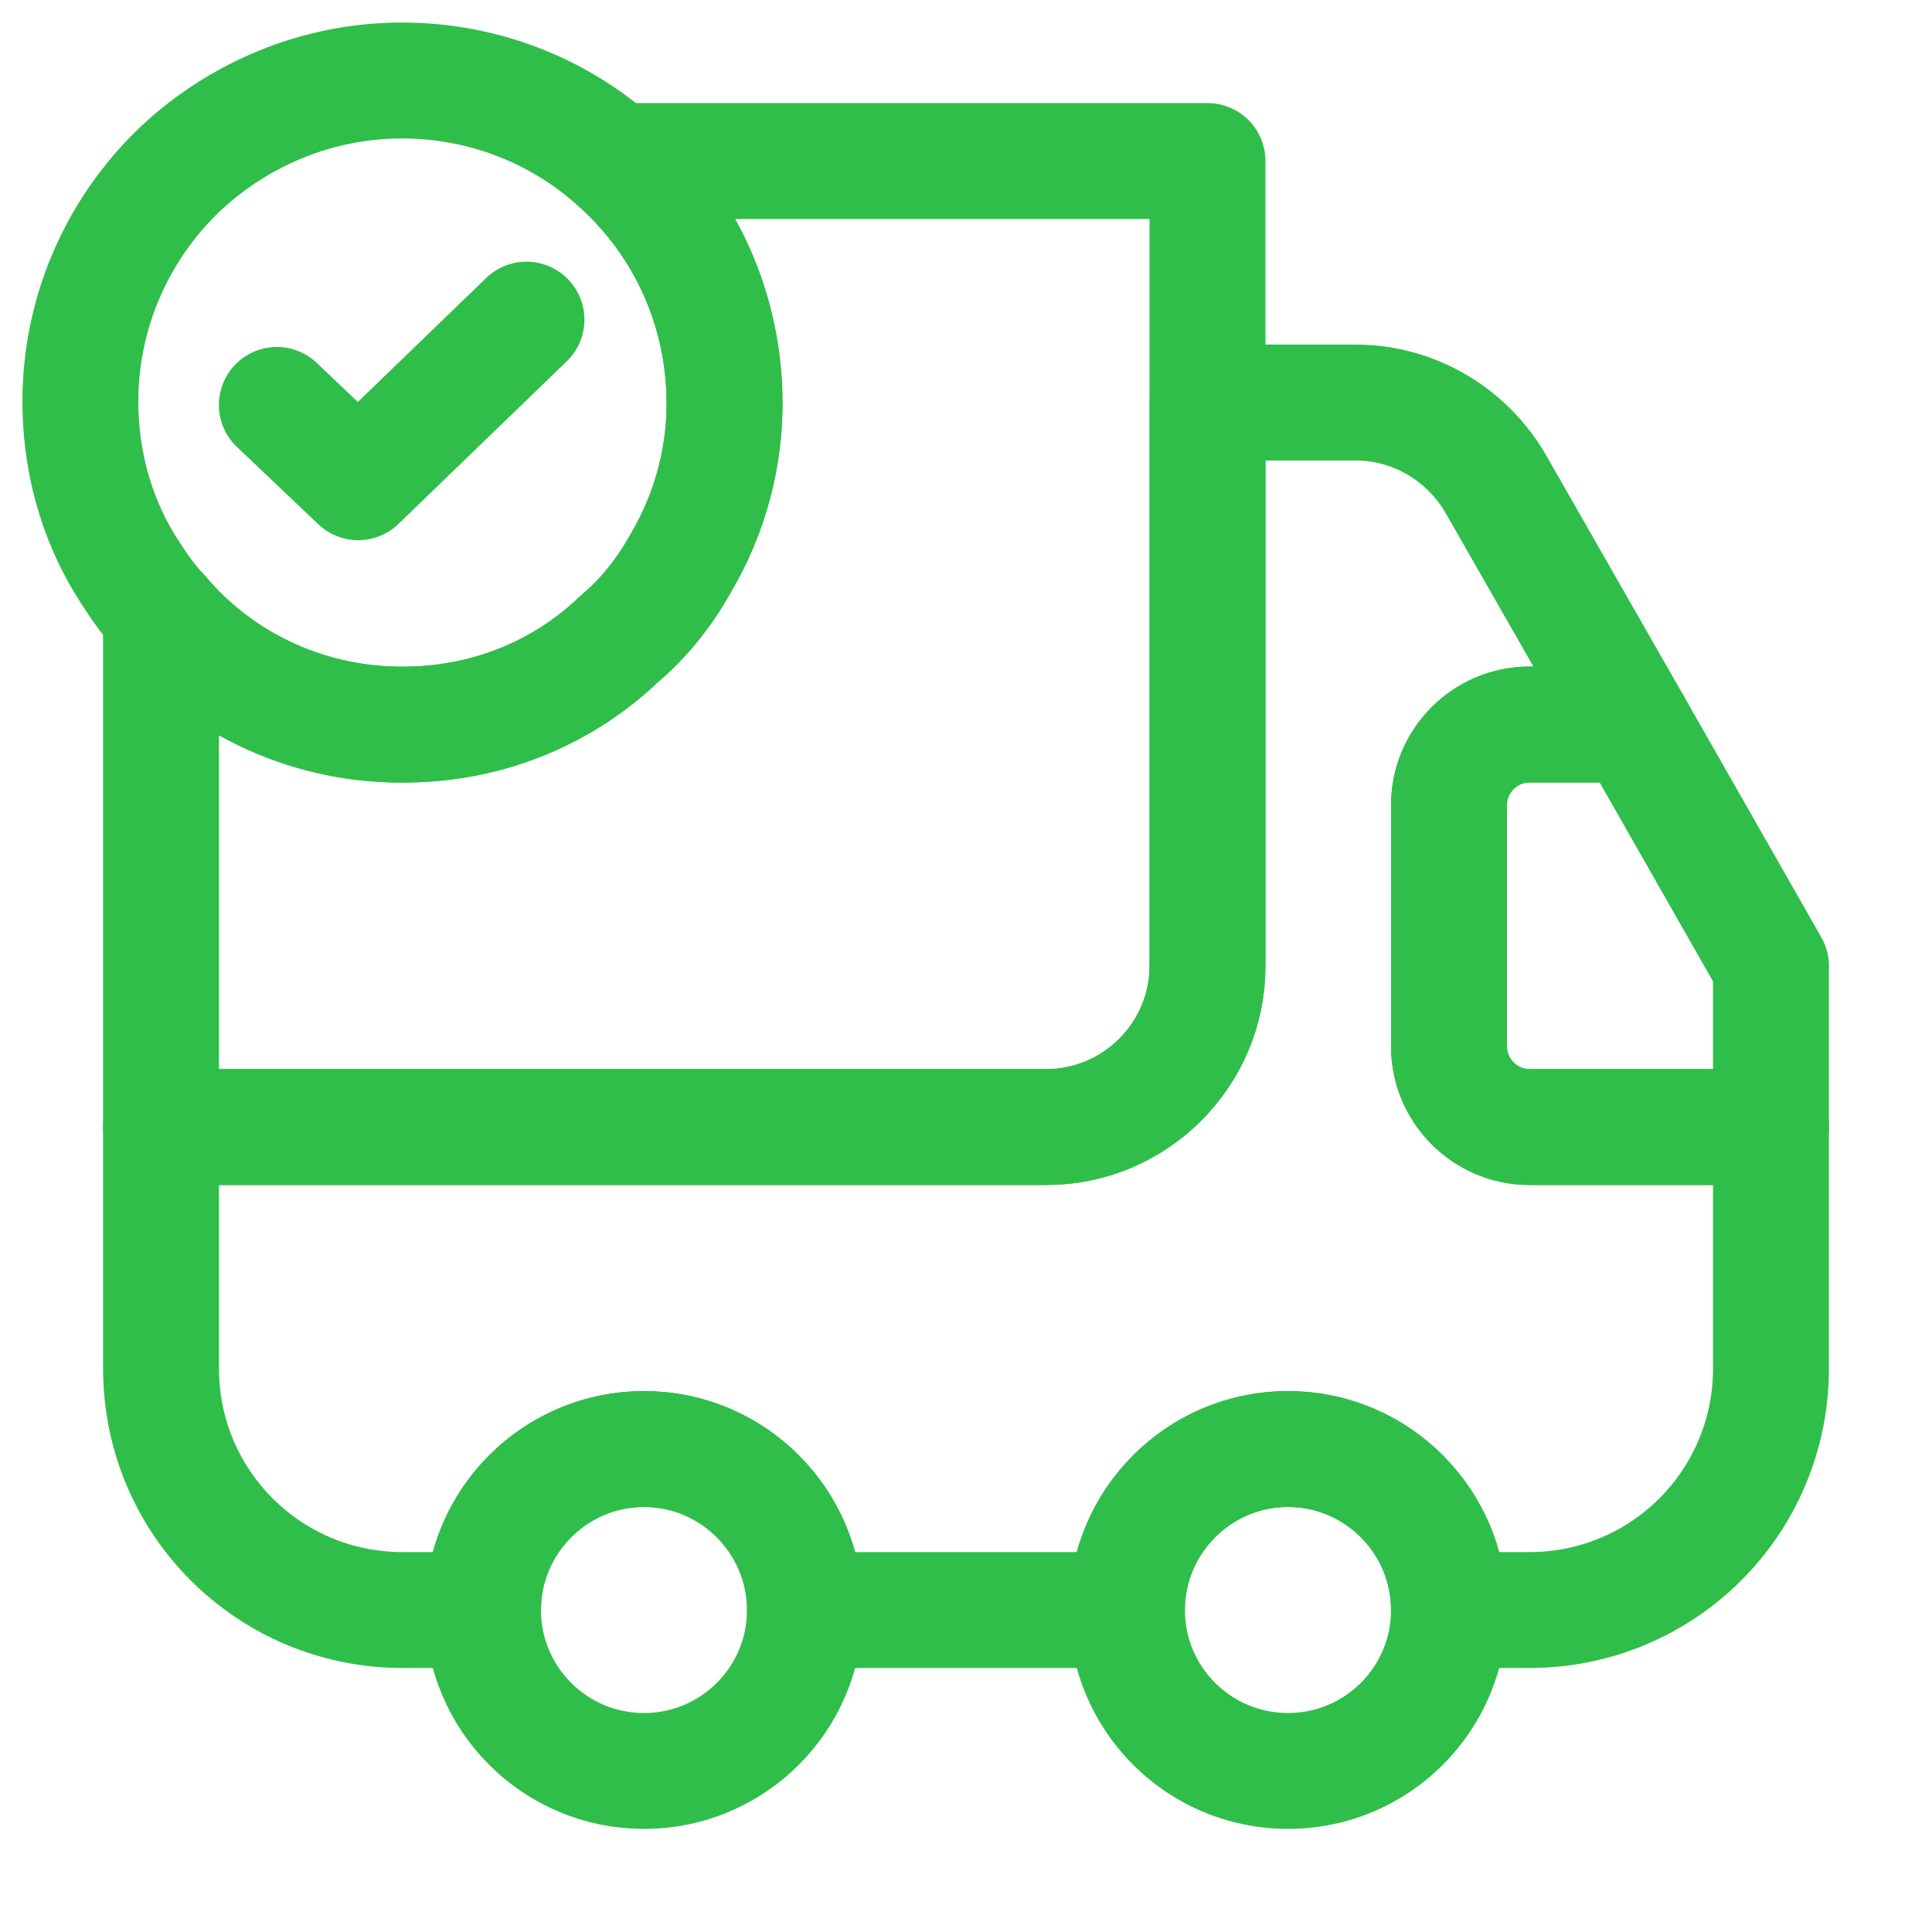
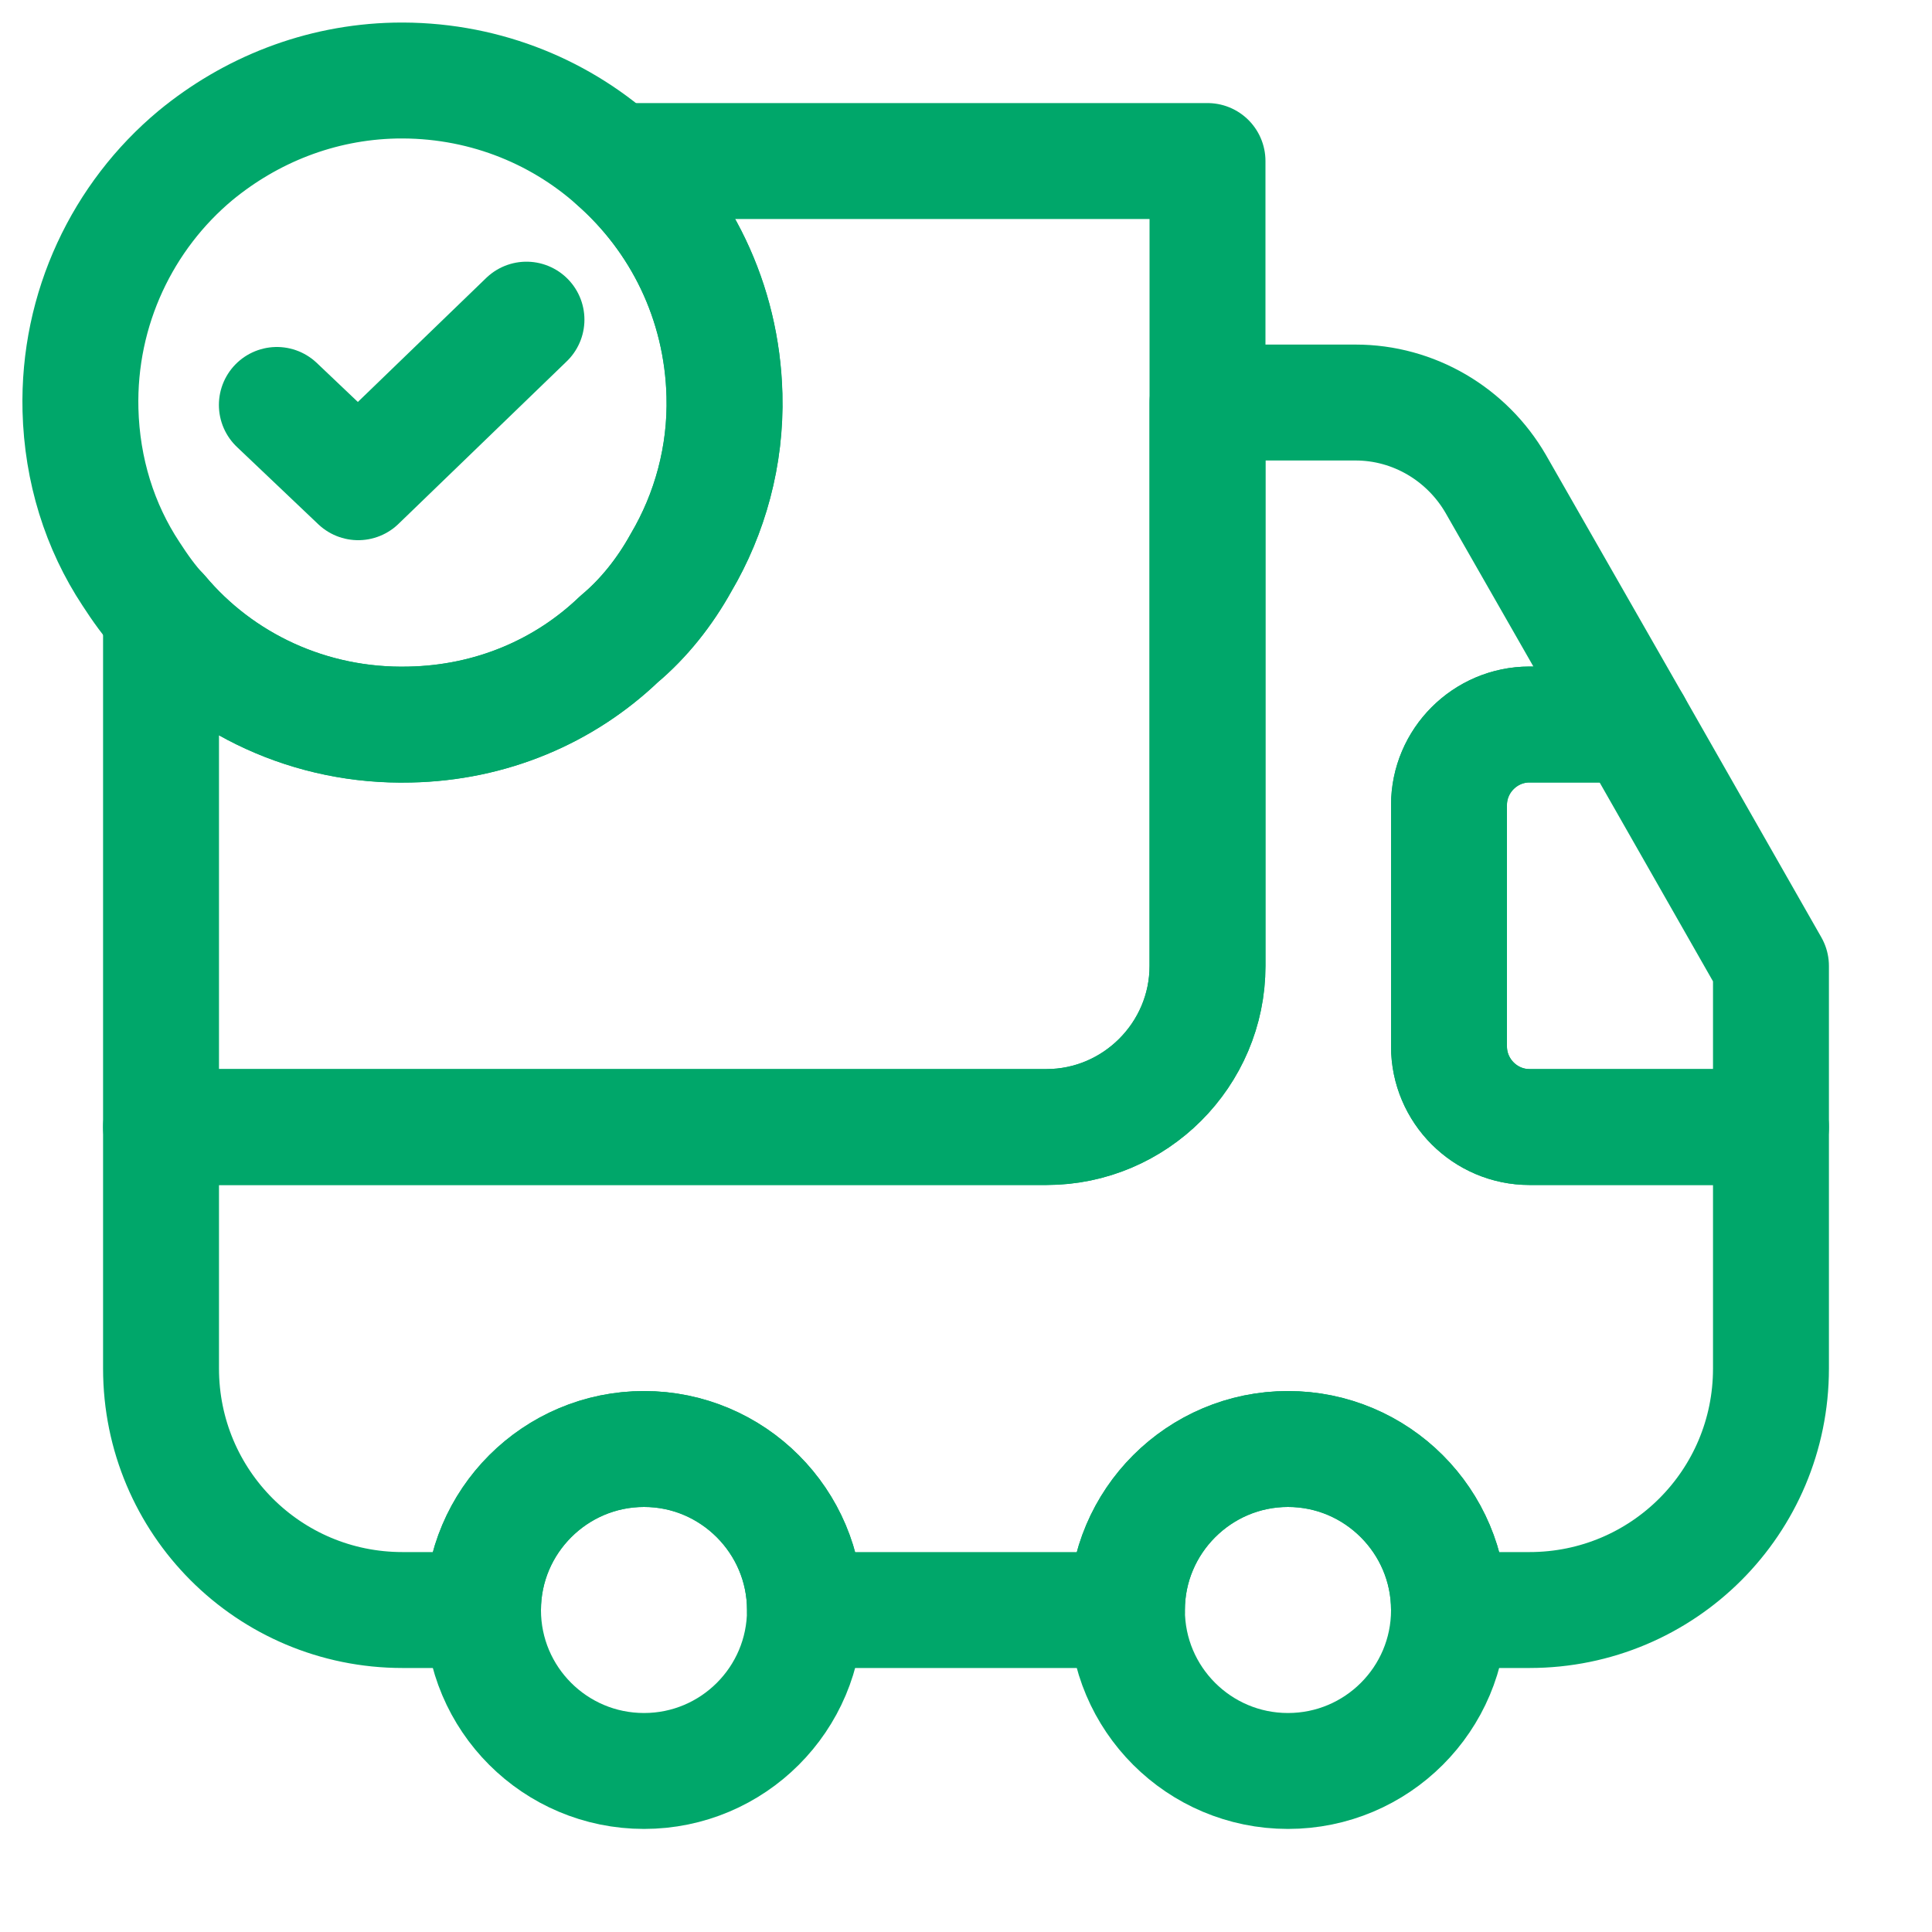
<svg xmlns="http://www.w3.org/2000/svg" width="20" height="20" viewBox="0 0 20 20" fill="none">
-   <path d="M12.5 1.667V10C12.5 10.917 11.75 11.667 10.833 11.667H1.667V6.35C2.275 7.075 3.208 7.525 4.242 7.5C5.083 7.483 5.842 7.158 6.408 6.617C6.667 6.4 6.883 6.125 7.05 5.825C7.35 5.317 7.516 4.717 7.5 4.092C7.475 3.117 7.042 2.258 6.367 1.667H12.5Z" stroke="#30BE4A" stroke-width="1.2" stroke-linecap="round" stroke-linejoin="round" />
-   <path d="M18.333 11.667V14.167C18.333 15.55 17.216 16.667 15.833 16.667H15C15 15.75 14.25 15 13.333 15C12.416 15 11.666 15.75 11.666 16.667H8.333C8.333 15.75 7.583 15 6.667 15C5.75 15 5 15.75 5 16.667H4.167C2.783 16.667 1.667 15.55 1.667 14.167V11.667H10.833C11.75 11.667 12.5 10.917 12.5 10V4.167H14.033C14.633 4.167 15.183 4.492 15.483 5.008L16.908 7.5H15.833C15.375 7.5 15 7.875 15 8.333V10.833C15 11.292 15.375 11.667 15.833 11.667H18.333Z" stroke="#30BE4A" stroke-width="1.2" stroke-linecap="round" stroke-linejoin="round" />
-   <path d="M6.667 18.333C7.587 18.333 8.333 17.587 8.333 16.667C8.333 15.746 7.587 15 6.667 15C5.746 15 5 15.746 5 16.667C5 17.587 5.746 18.333 6.667 18.333Z" stroke="#30BE4A" stroke-width="1.2" stroke-linecap="round" stroke-linejoin="round" />
-   <path d="M13.333 18.333C14.254 18.333 15 17.587 15 16.667C15 15.746 14.254 15 13.333 15C12.413 15 11.666 15.746 11.666 16.667C11.666 17.587 12.413 18.333 13.333 18.333Z" stroke="#30BE4A" stroke-width="1.2" stroke-linecap="round" stroke-linejoin="round" />
-   <path d="M18.333 10V11.667H15.833C15.375 11.667 15 11.292 15 10.833V8.333C15 7.875 15.375 7.5 15.833 7.5H16.908L18.333 10Z" stroke="#30BE4A" stroke-width="1.2" stroke-linecap="round" stroke-linejoin="round" />
-   <path d="M7.499 4.092C7.516 4.717 7.349 5.317 7.049 5.826C6.883 6.126 6.666 6.401 6.407 6.617C5.841 7.159 5.083 7.484 4.241 7.501C3.208 7.526 2.274 7.076 1.666 6.351C1.549 6.226 1.449 6.084 1.357 5.942C1.032 5.451 0.849 4.867 0.833 4.242C0.807 3.192 1.274 2.234 2.024 1.609C2.591 1.142 3.307 0.851 4.091 0.834C4.966 0.817 5.766 1.134 6.366 1.667C7.041 2.259 7.474 3.117 7.499 4.092Z" stroke="#30BE4A" stroke-width="1.2" stroke-miterlimit="10" stroke-linecap="round" stroke-linejoin="round" />
-   <path d="M2.866 4.192L3.708 4.992L5.45 3.309" stroke="#30BE4A" stroke-width="1.2" stroke-linecap="round" stroke-linejoin="round" />
+   <path d="M12.5 1.667V10C12.5 10.917 11.75 11.667 10.833 11.667H1.667V6.35C2.275 7.075 3.208 7.525 4.242 7.5C5.083 7.483 5.842 7.158 6.408 6.617C6.667 6.4 6.883 6.125 7.05 5.825C7.35 5.317 7.516 4.717 7.5 4.092C7.475 3.117 7.042 2.258 6.367 1.667H12.5Z" stroke="#00A76A" stroke-width="1.2" stroke-linecap="round" stroke-linejoin="round" />
+   <path d="M18.333 11.667V14.167C18.333 15.55 17.216 16.667 15.833 16.667H15C15 15.75 14.25 15 13.333 15C12.416 15 11.666 15.75 11.666 16.667H8.333C8.333 15.75 7.583 15 6.667 15C5.75 15 5 15.75 5 16.667H4.167C2.783 16.667 1.667 15.55 1.667 14.167V11.667H10.833C11.75 11.667 12.5 10.917 12.5 10V4.167H14.033C14.633 4.167 15.183 4.492 15.483 5.008L16.908 7.5H15.833C15.375 7.5 15 7.875 15 8.333V10.833C15 11.292 15.375 11.667 15.833 11.667H18.333Z" stroke="#00A76A" stroke-width="1.2" stroke-linecap="round" stroke-linejoin="round" />
+   <path d="M6.667 18.333C7.587 18.333 8.333 17.587 8.333 16.667C8.333 15.746 7.587 15 6.667 15C5.746 15 5 15.746 5 16.667C5 17.587 5.746 18.333 6.667 18.333Z" stroke="#00A76A" stroke-width="1.2" stroke-linecap="round" stroke-linejoin="round" />
+   <path d="M13.333 18.333C14.254 18.333 15 17.587 15 16.667C15 15.746 14.254 15 13.333 15C12.413 15 11.666 15.746 11.666 16.667C11.666 17.587 12.413 18.333 13.333 18.333Z" stroke="#00A76A" stroke-width="1.2" stroke-linecap="round" stroke-linejoin="round" />
+   <path d="M18.333 10V11.667H15.833C15.375 11.667 15 11.292 15 10.833V8.333C15 7.875 15.375 7.5 15.833 7.5H16.908L18.333 10Z" stroke="#00A76A" stroke-width="1.2" stroke-linecap="round" stroke-linejoin="round" />
+   <path d="M7.499 4.092C7.516 4.717 7.349 5.317 7.049 5.826C6.883 6.126 6.666 6.401 6.407 6.617C5.841 7.159 5.083 7.484 4.241 7.501C3.208 7.526 2.274 7.076 1.666 6.351C1.549 6.226 1.449 6.084 1.357 5.942C1.032 5.451 0.849 4.867 0.833 4.242C0.807 3.192 1.274 2.234 2.024 1.609C2.591 1.142 3.307 0.851 4.091 0.834C4.966 0.817 5.766 1.134 6.366 1.667C7.041 2.259 7.474 3.117 7.499 4.092Z" stroke="#00A76A" stroke-width="1.2" stroke-miterlimit="10" stroke-linecap="round" stroke-linejoin="round" />
+   <path d="M2.866 4.192L3.708 4.992L5.45 3.309" stroke="#00A76A" stroke-width="1.2" stroke-linecap="round" stroke-linejoin="round" />
</svg>
